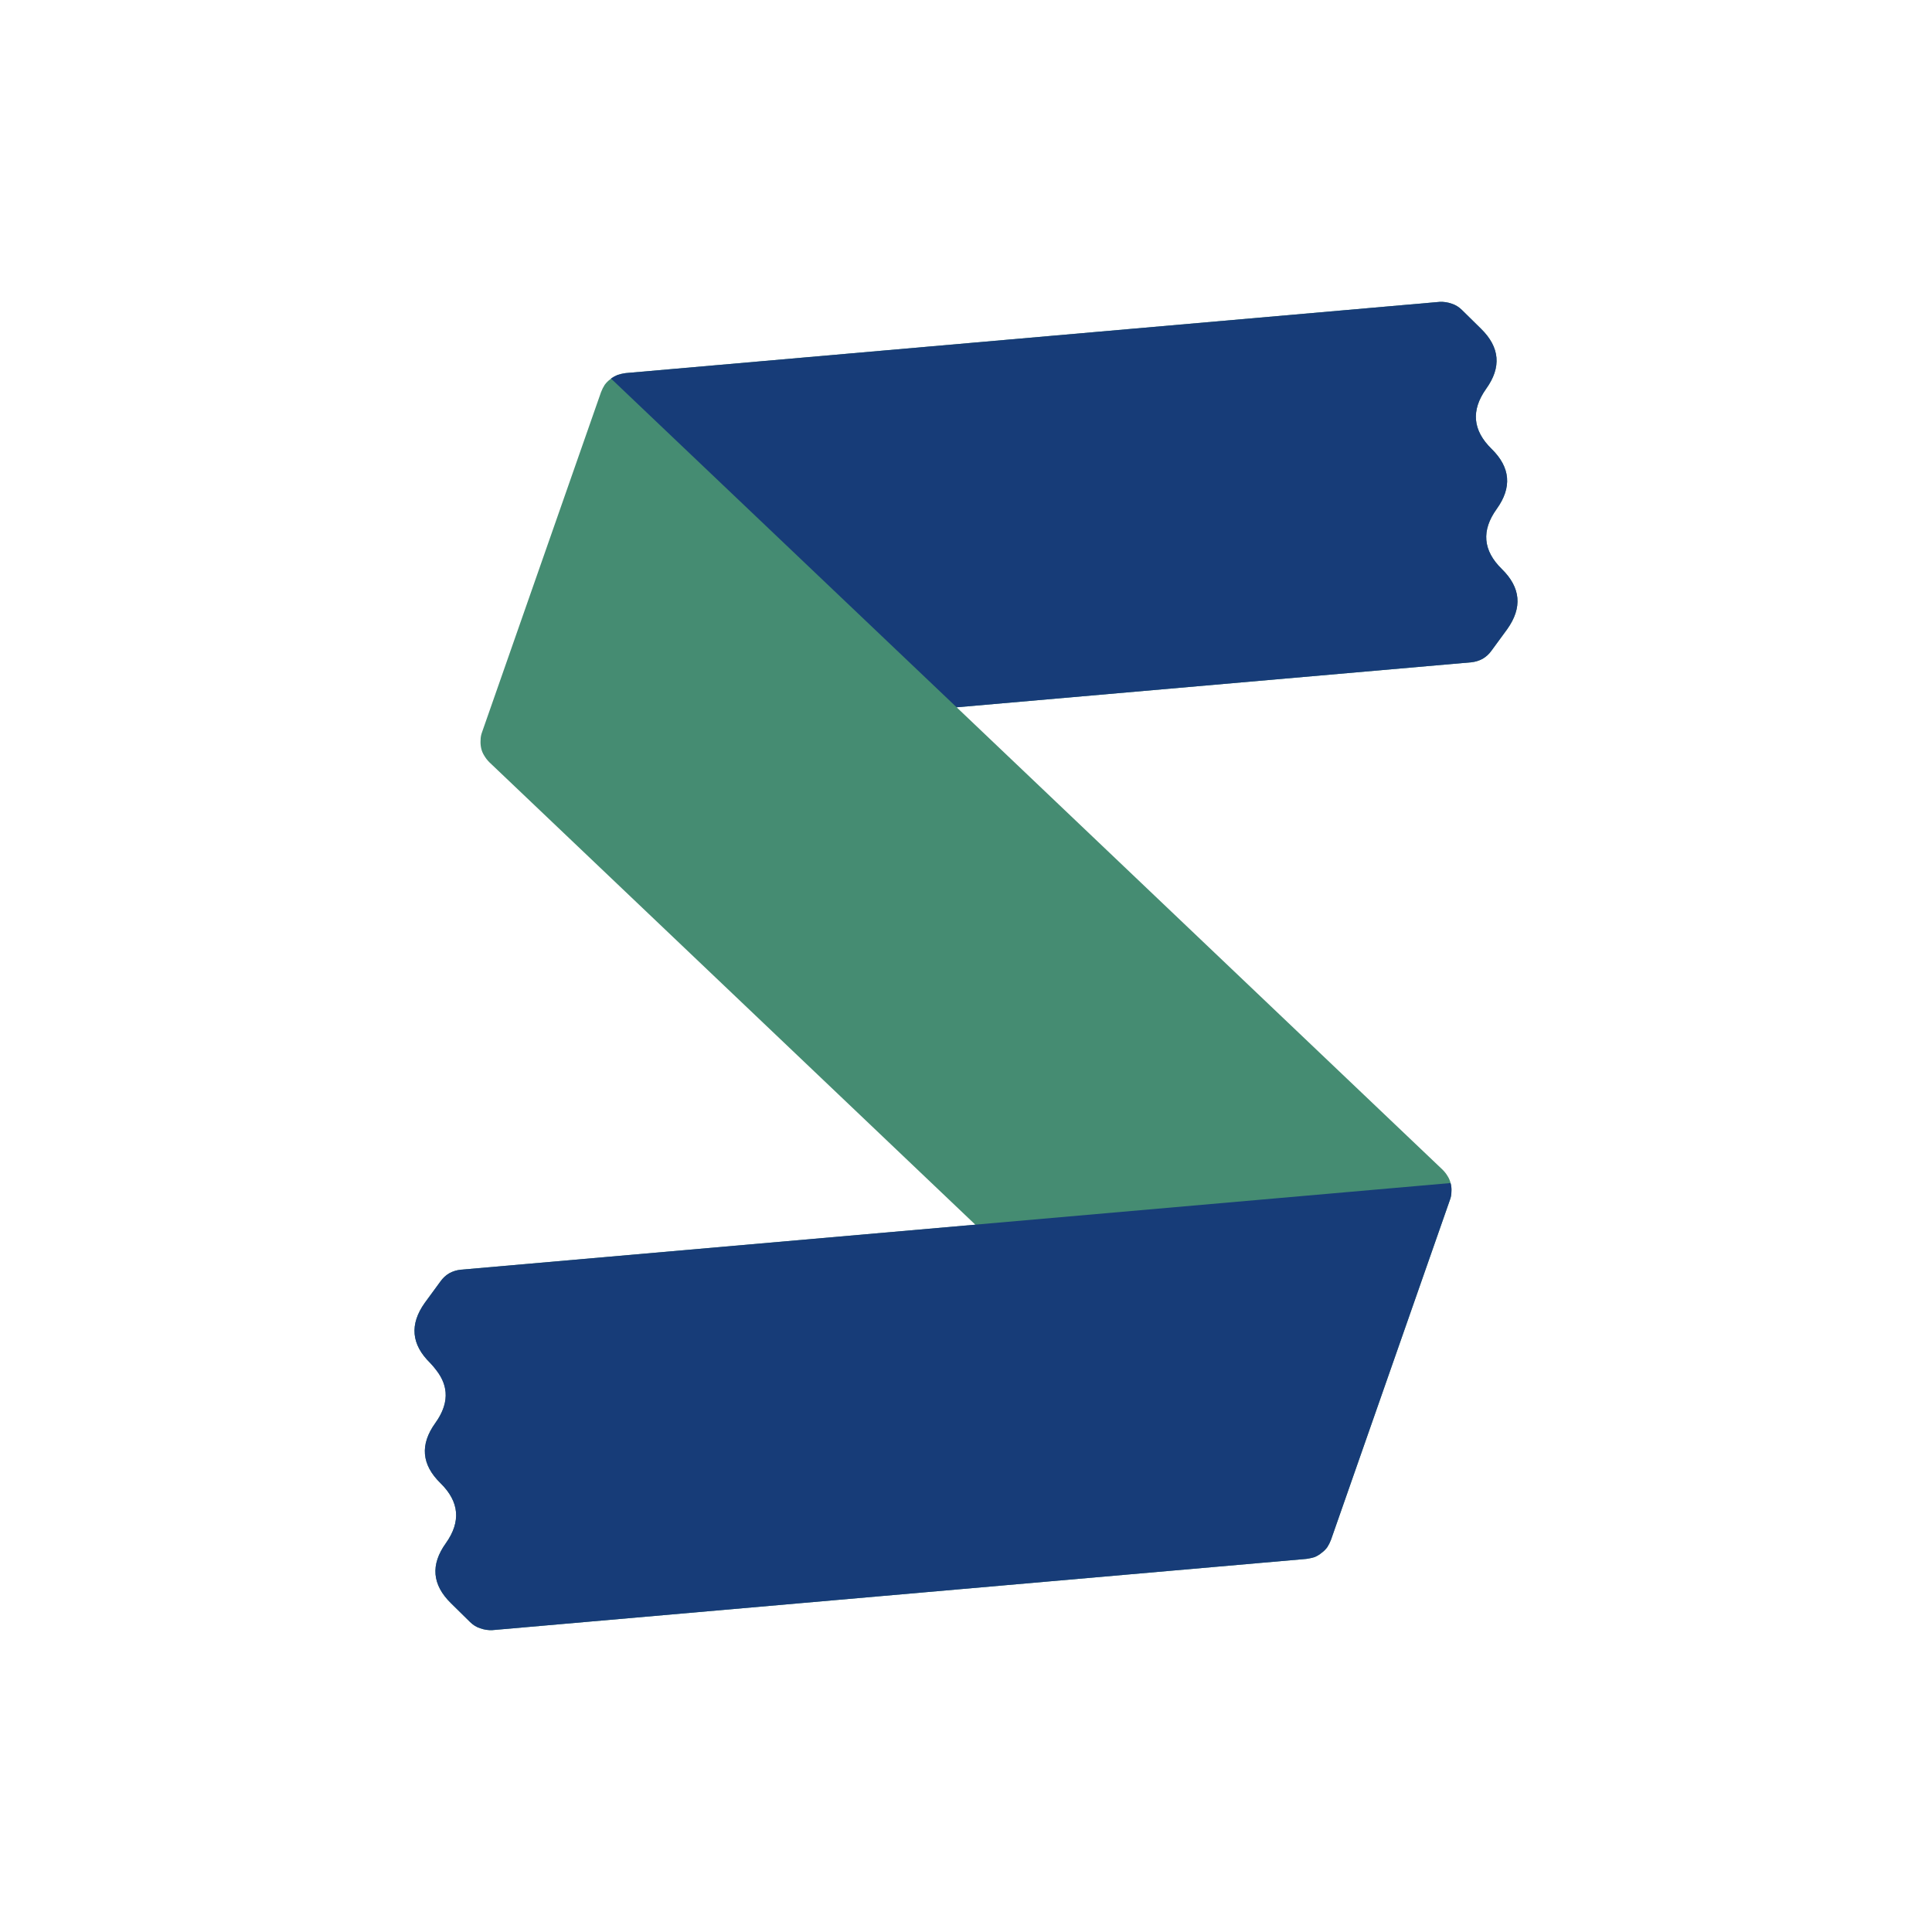
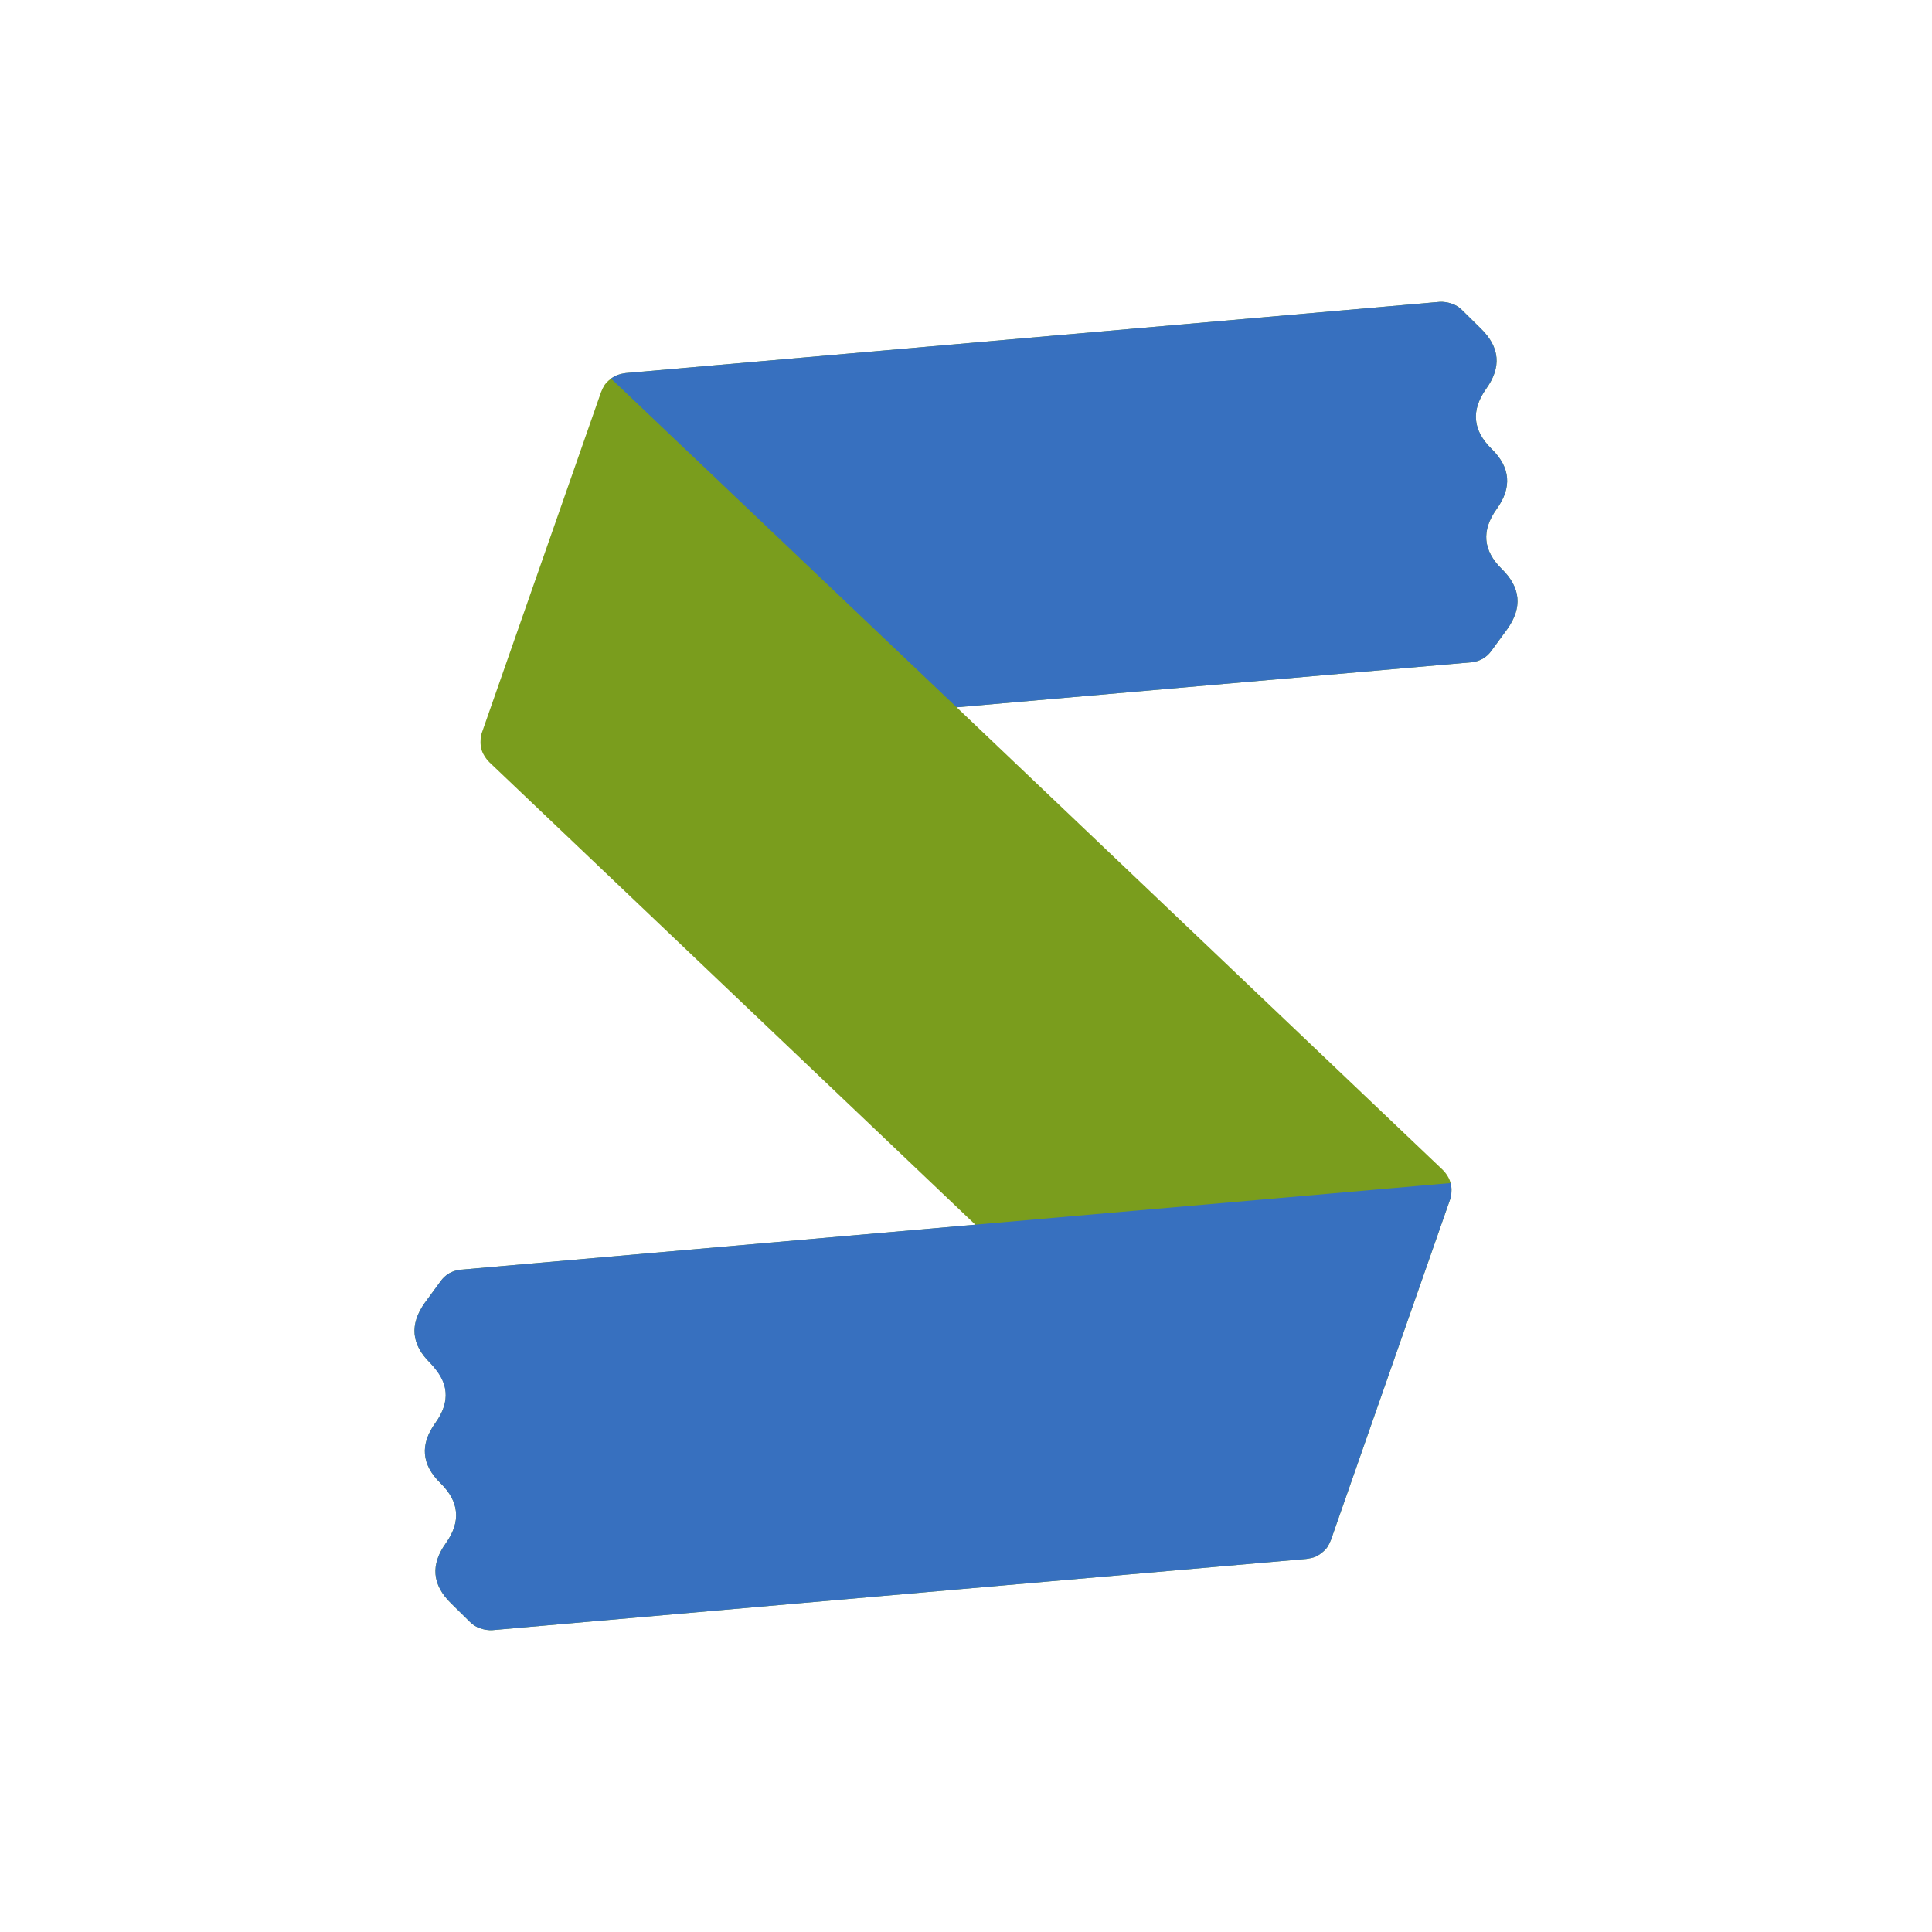
<svg xmlns="http://www.w3.org/2000/svg" viewBox="0 0 64 64" width="64" height="64" role="img" aria-label="Savia — símbolo">
  <rect width="64" height="64" fill="#FFFFFF" />
  <g>
-     <path d="M43.28 51.64 16.31 54Q16.11 54.01 15.91 53.94Q15.72 53.88 15.57 53.73L14.94 53.11Q14 52.19 14.77 51.12Q15.53 50.05 14.59 49.13Q13.65 48.21 14.42 47.14Q15.19 46.07 14.25 45.15Q13.31 44.23 14.07 43.16L14.59 42.45Q14.71 42.28 14.88 42.18Q15.06 42.08 15.27 42.06L32.31 40.57L16.21 25.25Q16.11 25.15 16.04 25.03Q15.97 24.92 15.94 24.79Q15.91 24.65 15.92 24.52Q15.92 24.38 15.97 24.25L19.91 12.99Q19.96 12.86 20.03 12.75Q20.11 12.64 20.22 12.56Q20.33 12.47 20.46 12.42Q20.58 12.38 20.72 12.36L47.69 10Q47.89 9.99 48.09 10.06Q48.28 10.12 48.43 10.27L49.06 10.89Q50 11.81 49.23 12.88Q48.47 13.95 49.41 14.87Q50.35 15.79 49.58 16.86Q48.81 17.93 49.75 18.85Q50.69 19.77 49.93 20.84L49.41 21.55Q49.29 21.72 49.12 21.82Q48.94 21.92 48.73 21.94L31.69 23.43L47.79 38.75Q47.89 38.85 47.96 38.97Q48.03 39.08 48.06 39.22Q48.09 39.35 48.08 39.48Q48.08 39.62 48.03 39.75L44.09 51.01Q44.04 51.14 43.97 51.25Q43.89 51.36 43.78 51.44Q43.67 51.53 43.55 51.58Q43.42 51.62 43.28 51.64Z" fill="#458C72" />
-     <path d="M43.28 51.64 16.31 54Q16.11 54.01 15.91 53.94Q15.72 53.88 15.57 53.73L14.94 53.11Q14 52.19 14.77 51.12Q15.53 50.05 14.59 49.13Q13.65 48.21 14.42 47.14Q15.09 46.21 14.45 45.39Q14.36 45.27 14.25 45.15Q13.31 44.23 14.07 43.16L14.59 42.45L14.59 42.45Q14.71 42.28 14.88 42.18Q15.06 42.08 15.27 42.06L48.05 39.19Q48.05 39.2 48.06 39.22Q48.09 39.35 48.08 39.48Q48.08 39.62 48.03 39.75L44.09 51.01Q44.04 51.14 43.97 51.25Q43.89 51.36 43.78 51.44Q43.67 51.53 43.55 51.58Q43.42 51.62 43.28 51.64ZM31.69 23.43 20.24 12.54Q20.34 12.47 20.46 12.42Q20.58 12.38 20.72 12.36L47.69 10Q47.89 9.99 48.09 10.06Q48.28 10.12 48.43 10.27L48.43 10.27L49.06 10.89Q50 11.81 49.23 12.88Q48.47 13.95 49.41 14.87Q50.35 15.79 49.58 16.86Q48.81 17.93 49.75 18.85Q50.69 19.77 49.93 20.84L49.41 21.55L49.41 21.55Q49.29 21.72 49.12 21.82Q48.94 21.92 48.73 21.94Z" fill="#173C78" />
+     <path d="M43.28 51.64 16.31 54Q16.11 54.01 15.91 53.94Q15.72 53.88 15.57 53.73L14.94 53.11Q14 52.19 14.77 51.12Q15.53 50.05 14.59 49.13Q13.65 48.21 14.42 47.14Q15.19 46.07 14.25 45.15Q13.31 44.23 14.07 43.16L14.59 42.45Q14.71 42.28 14.88 42.18Q15.06 42.08 15.27 42.06L32.31 40.57L16.21 25.25Q16.11 25.15 16.04 25.03Q15.97 24.92 15.94 24.79Q15.91 24.65 15.92 24.52Q15.92 24.38 15.97 24.25L19.91 12.99Q19.96 12.86 20.03 12.75Q20.11 12.64 20.22 12.56Q20.33 12.47 20.46 12.42Q20.58 12.38 20.72 12.36L47.69 10Q47.89 9.99 48.09 10.06Q48.28 10.12 48.43 10.27L49.06 10.89Q50 11.81 49.23 12.88Q48.47 13.95 49.41 14.87Q50.35 15.79 49.58 16.86Q48.81 17.93 49.75 18.85Q50.69 19.77 49.93 20.84L49.41 21.55Q49.29 21.72 49.12 21.82Q48.94 21.92 48.73 21.94L31.69 23.43L47.79 38.75Q47.89 38.85 47.96 38.97Q48.03 39.08 48.06 39.22Q48.09 39.35 48.08 39.48Q48.08 39.62 48.03 39.75L44.09 51.01Q44.04 51.14 43.97 51.25Q43.89 51.36 43.78 51.44Q43.67 51.53 43.55 51.58Q43.42 51.62 43.28 51.64Z" fill="#7A9D1D" />
+     <path d="M43.28 51.64 16.31 54Q16.11 54.01 15.91 53.94Q15.72 53.88 15.57 53.73L14.94 53.11Q14 52.19 14.77 51.12Q15.53 50.05 14.59 49.13Q13.65 48.21 14.42 47.14Q15.09 46.21 14.45 45.39Q14.36 45.27 14.25 45.15Q13.31 44.23 14.07 43.16L14.59 42.45L14.59 42.45Q14.71 42.28 14.88 42.18Q15.06 42.08 15.27 42.06L48.05 39.19Q48.05 39.2 48.06 39.22Q48.09 39.35 48.08 39.48Q48.08 39.62 48.03 39.75L44.09 51.01Q44.04 51.14 43.97 51.25Q43.89 51.36 43.78 51.44Q43.67 51.53 43.55 51.58Q43.42 51.62 43.28 51.64ZM31.69 23.43 20.24 12.54Q20.34 12.47 20.46 12.42Q20.58 12.38 20.72 12.36L47.69 10Q47.89 9.99 48.09 10.06Q48.28 10.12 48.43 10.27L48.43 10.27L49.06 10.89Q50 11.81 49.23 12.88Q48.47 13.95 49.41 14.87Q50.35 15.79 49.58 16.86Q48.81 17.93 49.75 18.85Q50.69 19.77 49.93 20.84L49.41 21.55L49.41 21.55Q49.29 21.72 49.12 21.82Q48.94 21.92 48.73 21.94Z" fill="#3770BF" />
  </g>
</svg>
